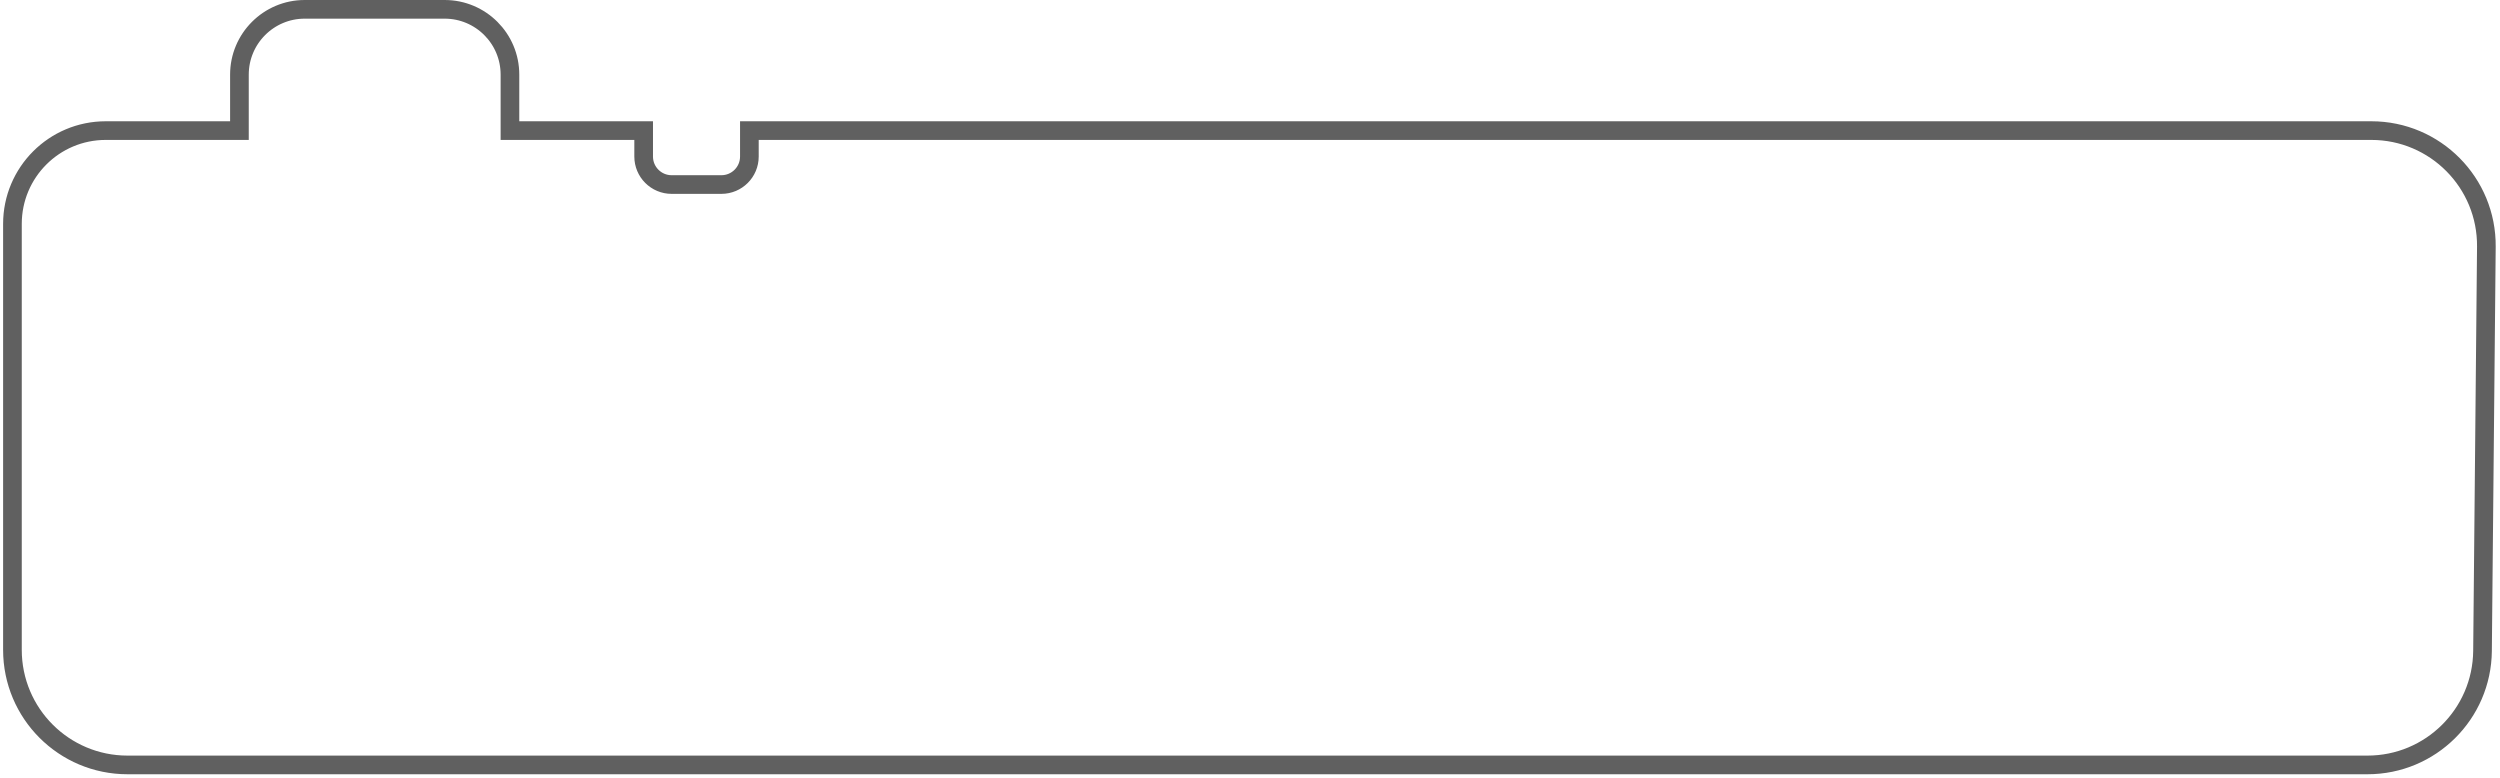
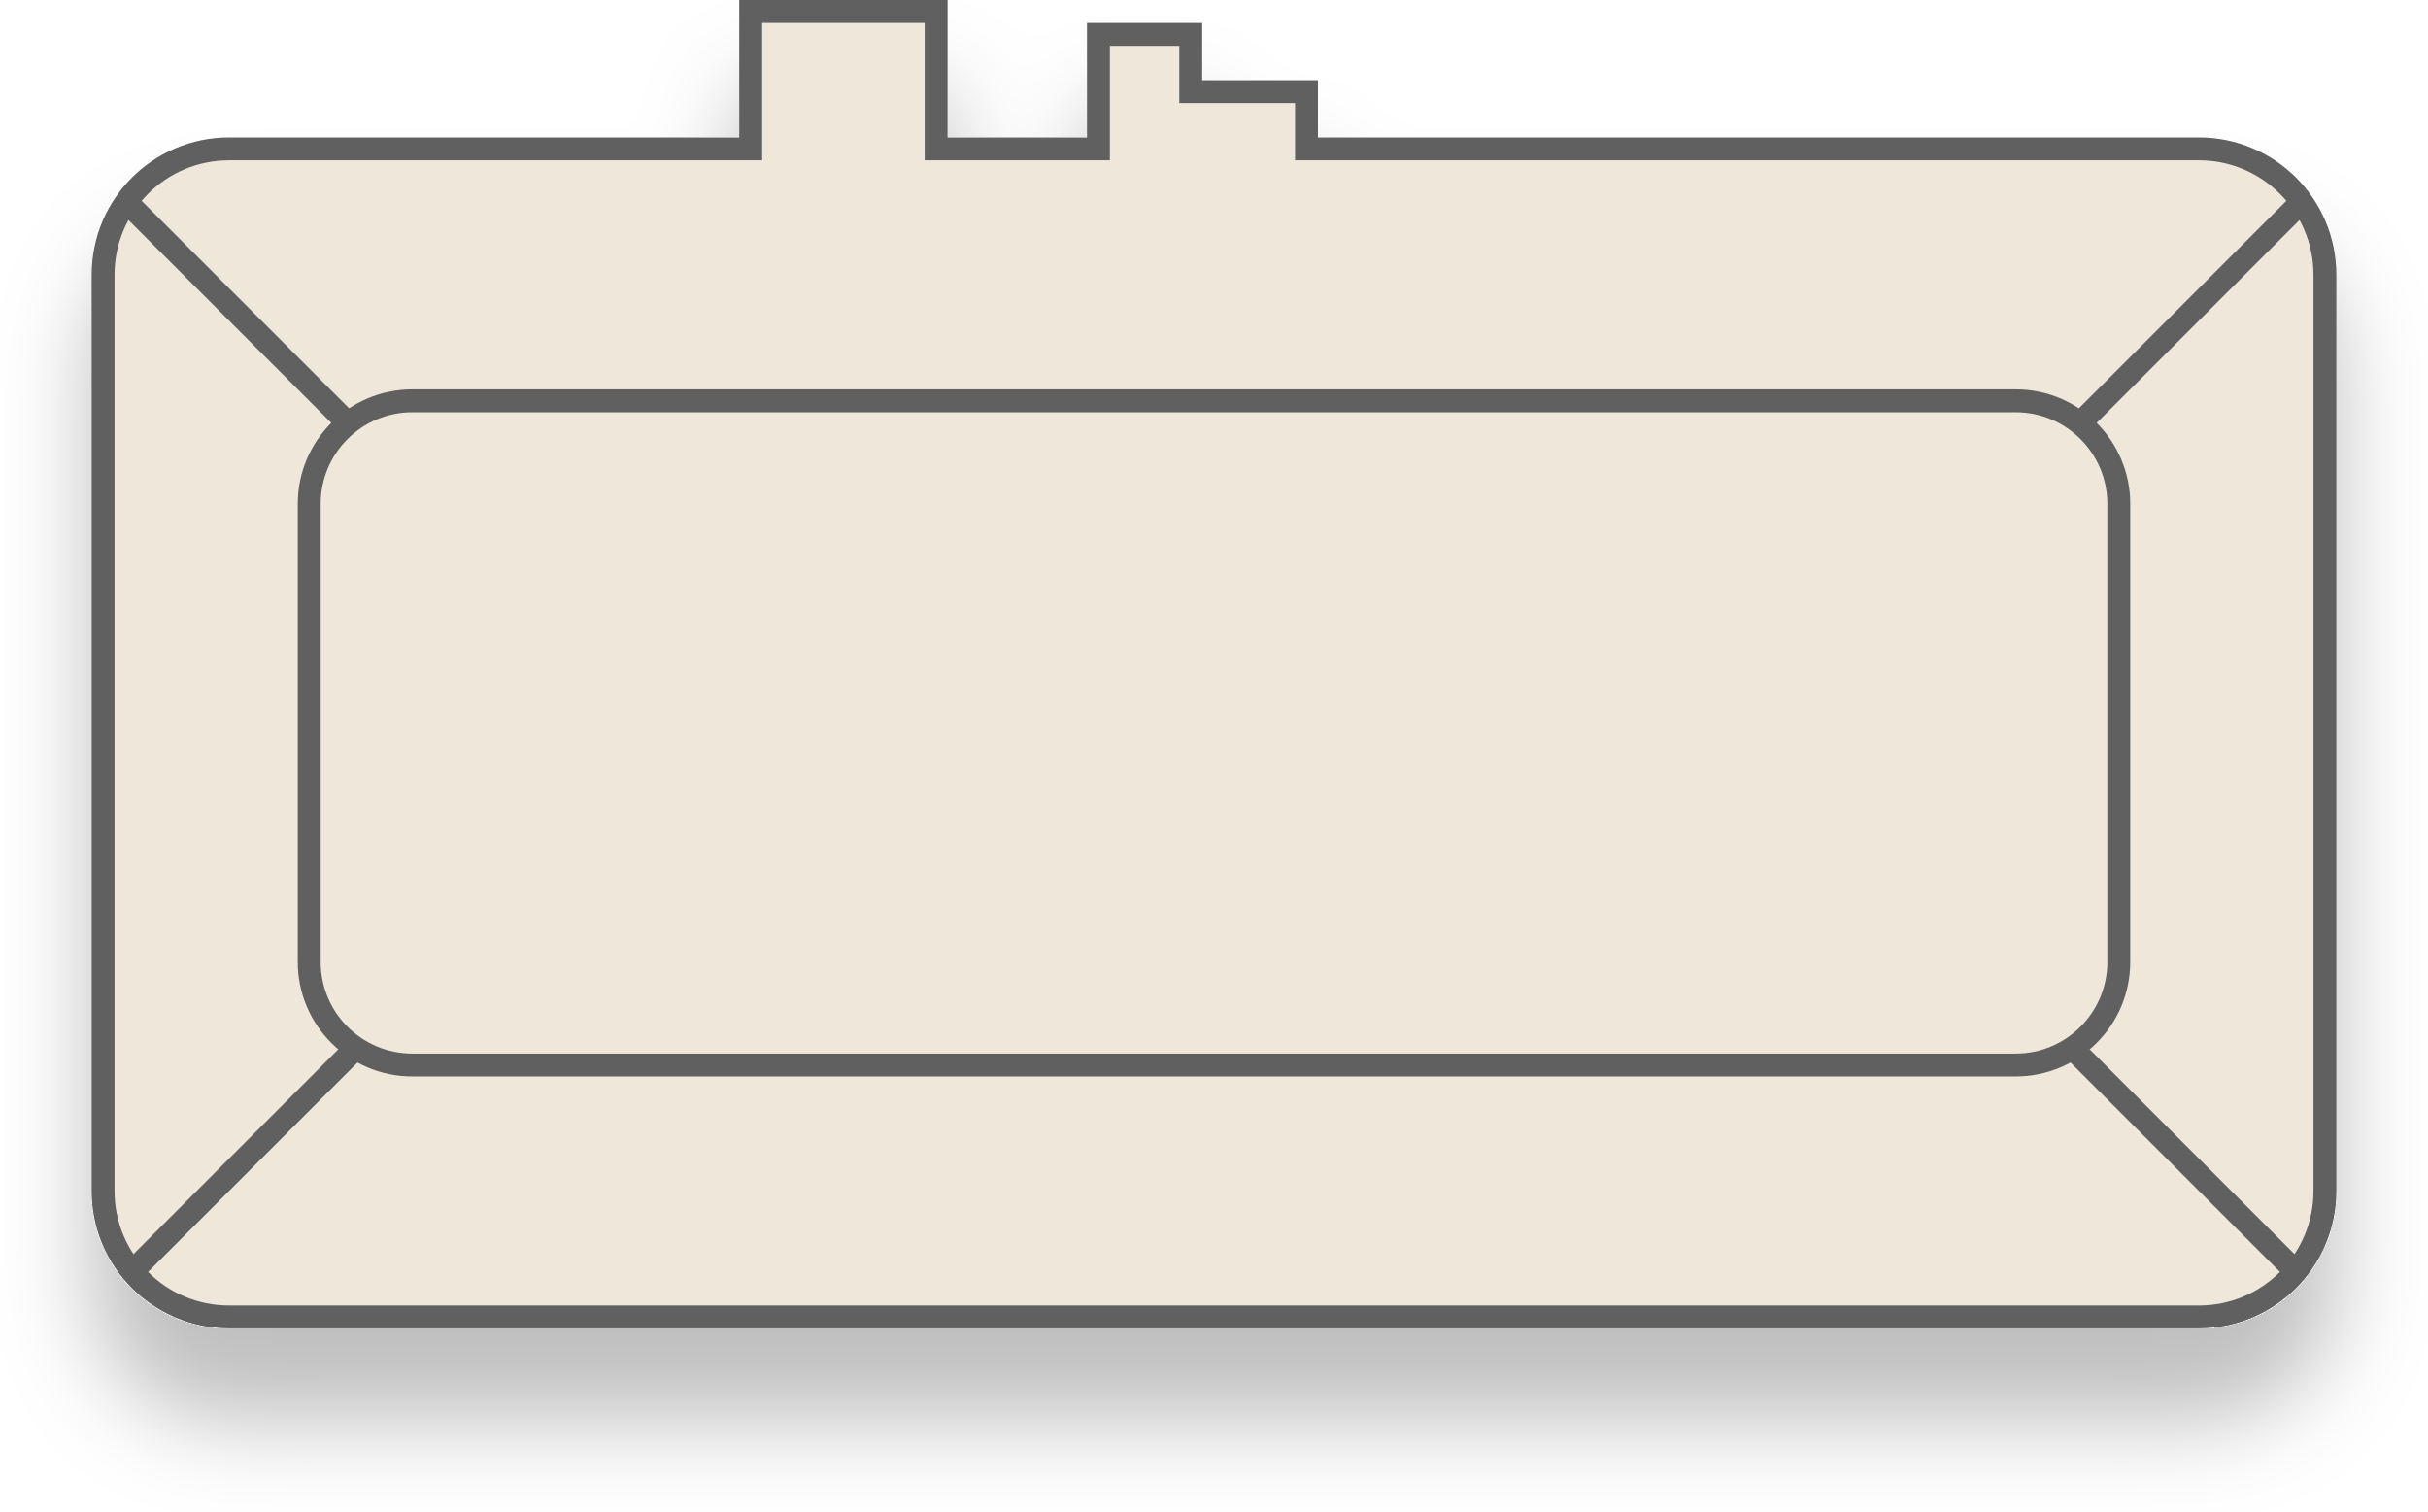
- <svg xmlns="http://www.w3.org/2000/svg" width="402" height="125" viewBox="0 0 402 125" fill="none">
-   <path d="M37 21H38.5V19.5V12C38.5 6.201 43.201 1.5 49 1.5H59.5H71.5C77.299 1.5 82 6.201 82 12V19.5V21H83.5H103.5V25.174C103.5 27.659 105.515 29.674 108 29.674H111.5H116C118.485 29.674 120.5 27.659 120.5 25.174V21H381.309C391.595 21 399.906 29.39 399.808 39.676L399.189 104.676C399.092 114.824 390.838 123 380.69 123H20.5C10.283 123 2 114.717 2 104.5V36C2 27.716 8.716 21 17 21H37Z" stroke="#606060" stroke-width="3" />
+ <svg xmlns="http://www.w3.org/2000/svg" width="106" height="66" viewBox="0 0 106 66" fill="none">
+   <g filter="url(#filter0_d_171_28)">
+     <path d="M36.685 0.5H36.685L33.273 0.5L32.773 0.5V1V6.5H10C6.962 6.5 4.5 8.962 4.5 12V52C4.5 55.038 6.962 57.5 10 57.5H96C99.038 57.5 101.5 55.038 101.5 52V32V12C101.5 8.962 99.038 6.5 96 6.5H57.037V4.5V4H56.537H51.984V2V1.5H51.484H48.453H47.953V2V6.5H40.868V1V0.5H40.368H36.685Z" fill="#EFE7DA" stroke="#606060" />
+     <path d="M18 17.5H88C90.485 17.5 92.5 19.515 92.5 22V42C92.5 44.485 90.485 46.5 88 46.5H18C15.515 46.5 13.5 44.485 13.5 42V22C13.5 19.515 15.515 17.5 18 17.5Z" fill="#EFE7DA" stroke="#606060" />
+     <line x1="5.646" y1="55.646" x2="15.646" y2="45.646" stroke="#606060" />
+     <line x1="90.646" y1="18.646" x2="100.646" y2="8.646" stroke="#606060" />
+     <line x1="5.354" y1="8.646" x2="15.354" y2="18.646" stroke="#606060" />
+     <line x1="90.354" y1="45.646" x2="100.354" y2="55.646" stroke="#606060" />
+   </g>
+   <defs>
+     <filter id="filter0_d_171_28" x="0" y="0" width="106" height="66" filterUnits="userSpaceOnUse" color-interpolation-filters="sRGB">
+       <feFlood flood-opacity="0" result="BackgroundImageFix" />
+       <feColorMatrix in="SourceAlpha" type="matrix" values="0 0 0 0 0 0 0 0 0 0 0 0 0 0 0 0 0 0 127 0" result="hardAlpha" />
+       <feOffset dy="4" />
+       <feGaussianBlur stdDeviation="2" />
+       <feComposite in2="hardAlpha" operator="out" />
+       <feColorMatrix type="matrix" values="0 0 0 0 0 0 0 0 0 0 0 0 0 0 0 0 0 0 0.25 0" />
+       <feBlend mode="normal" in2="BackgroundImageFix" result="effect1_dropShadow_171_28" />
+       <feBlend mode="normal" in="SourceGraphic" in2="effect1_dropShadow_171_28" result="shape" />
+     </filter>
+   </defs>
</svg>
